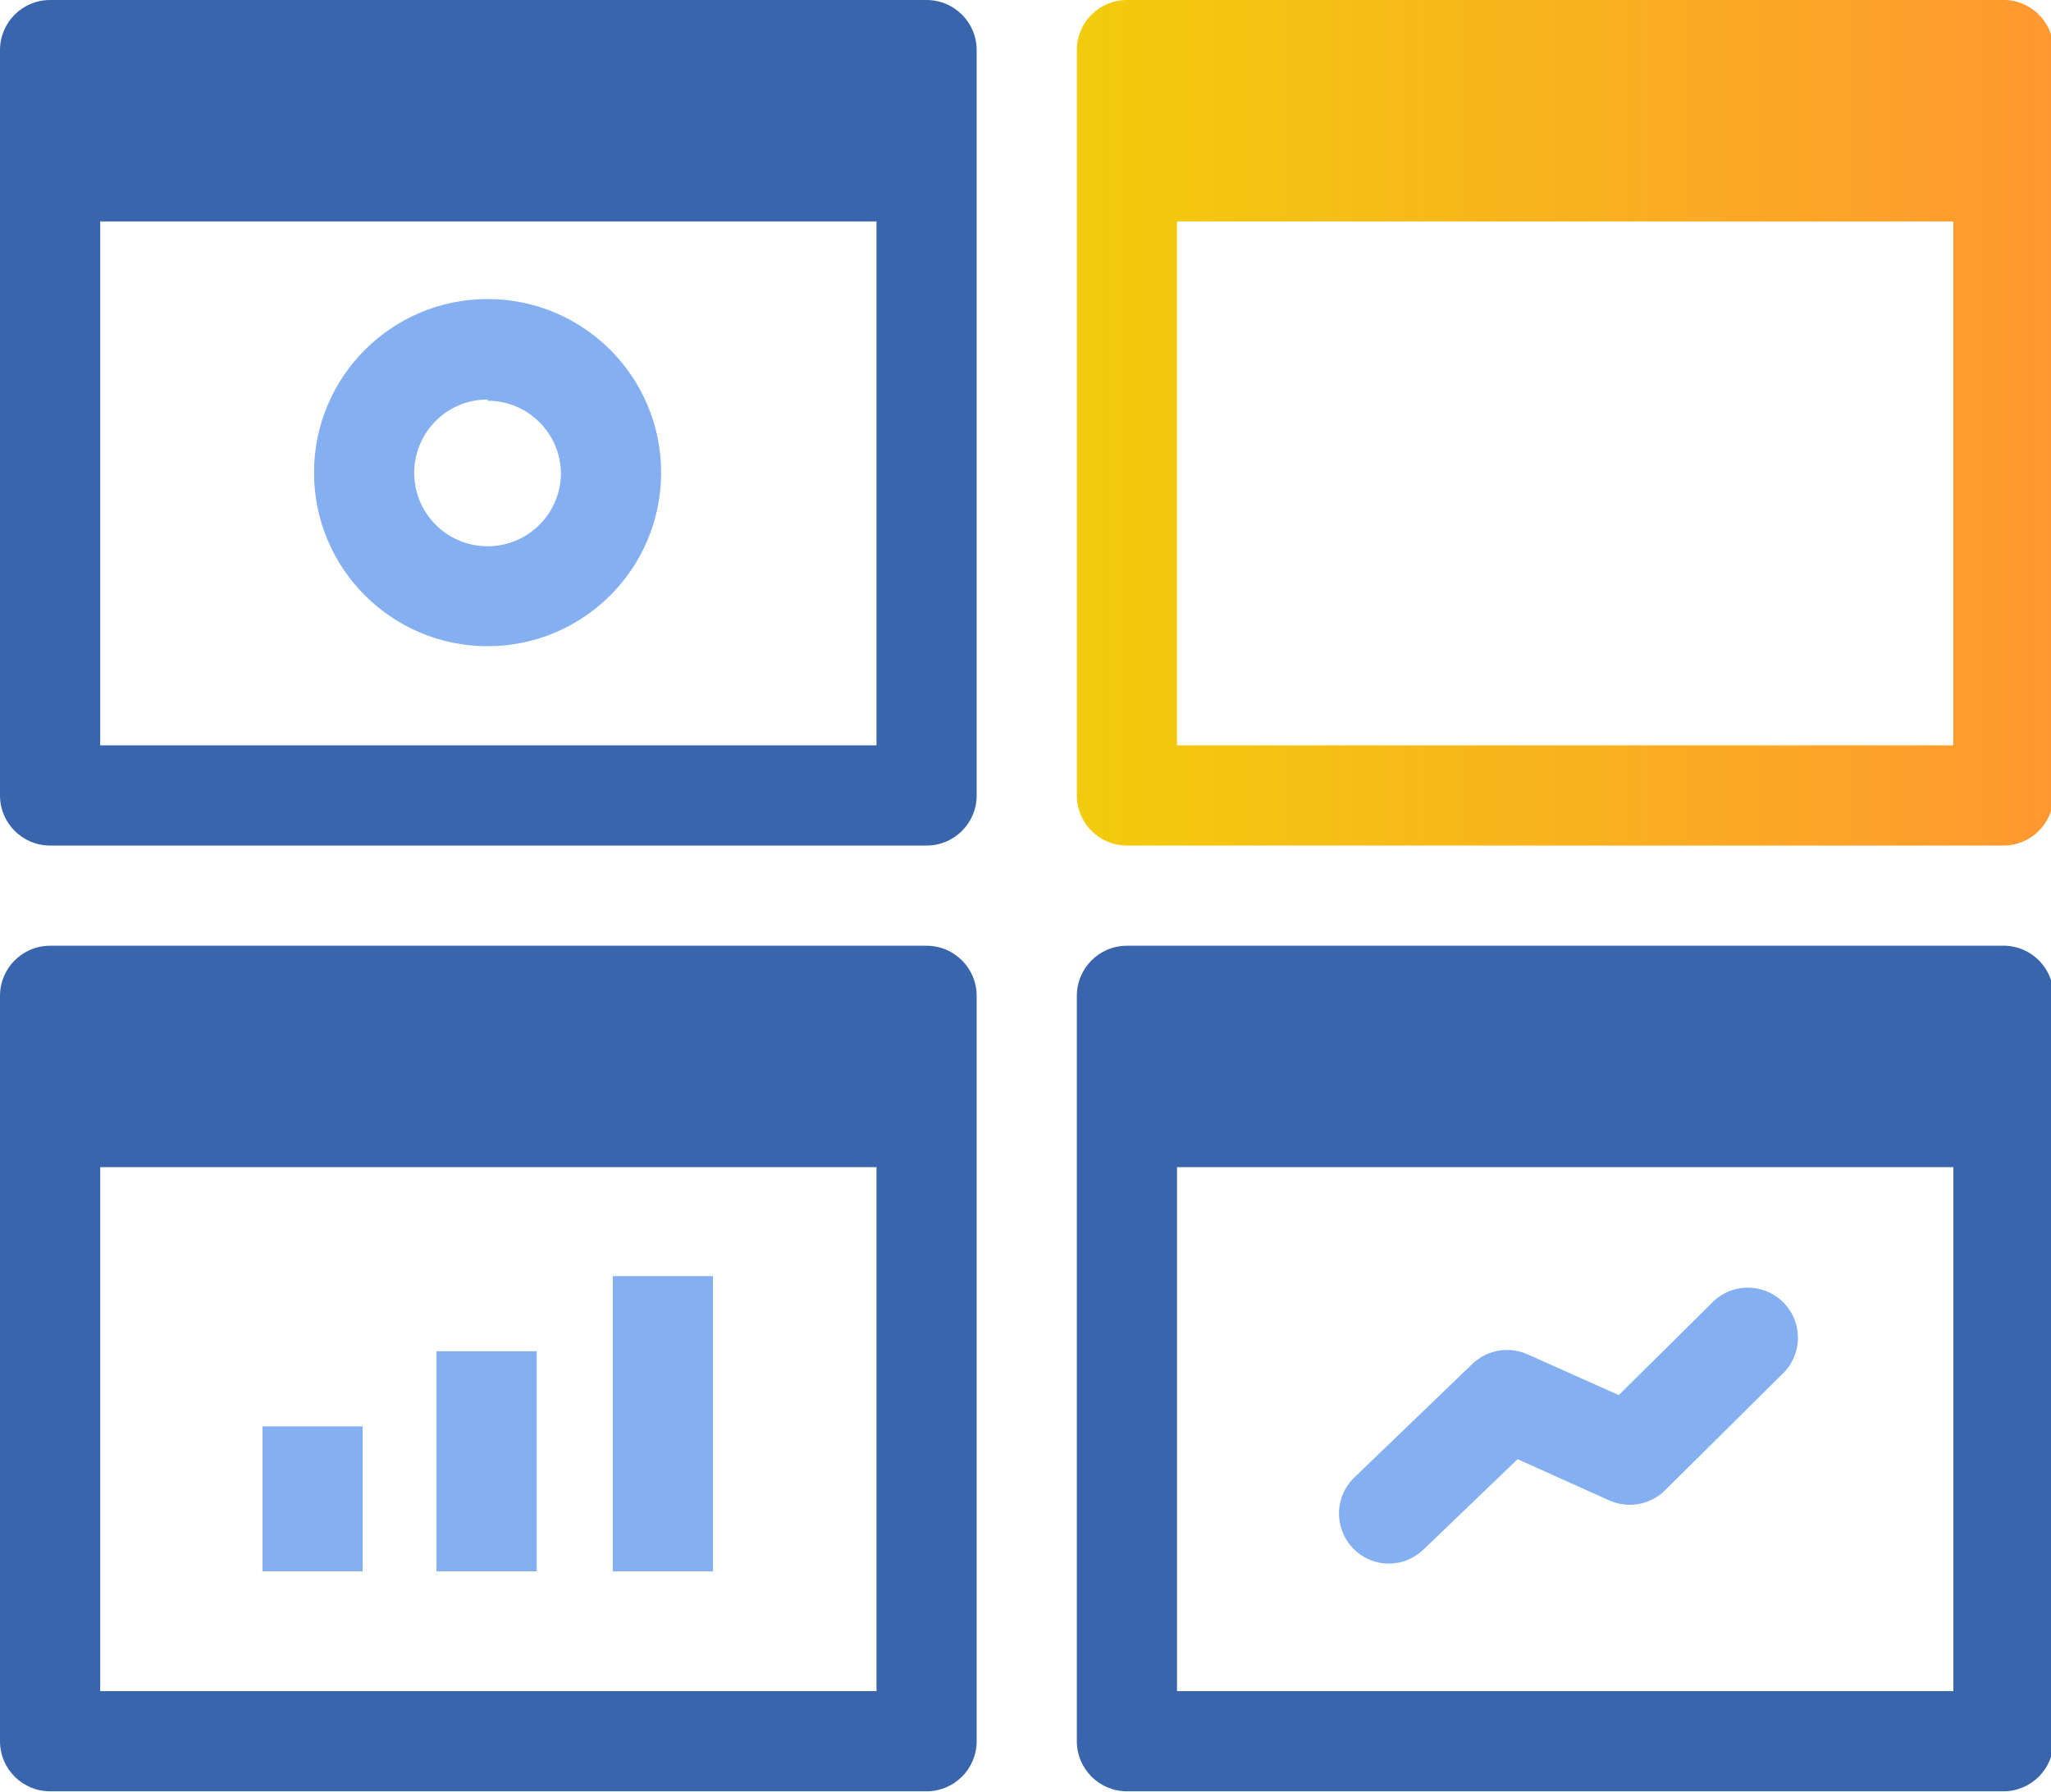
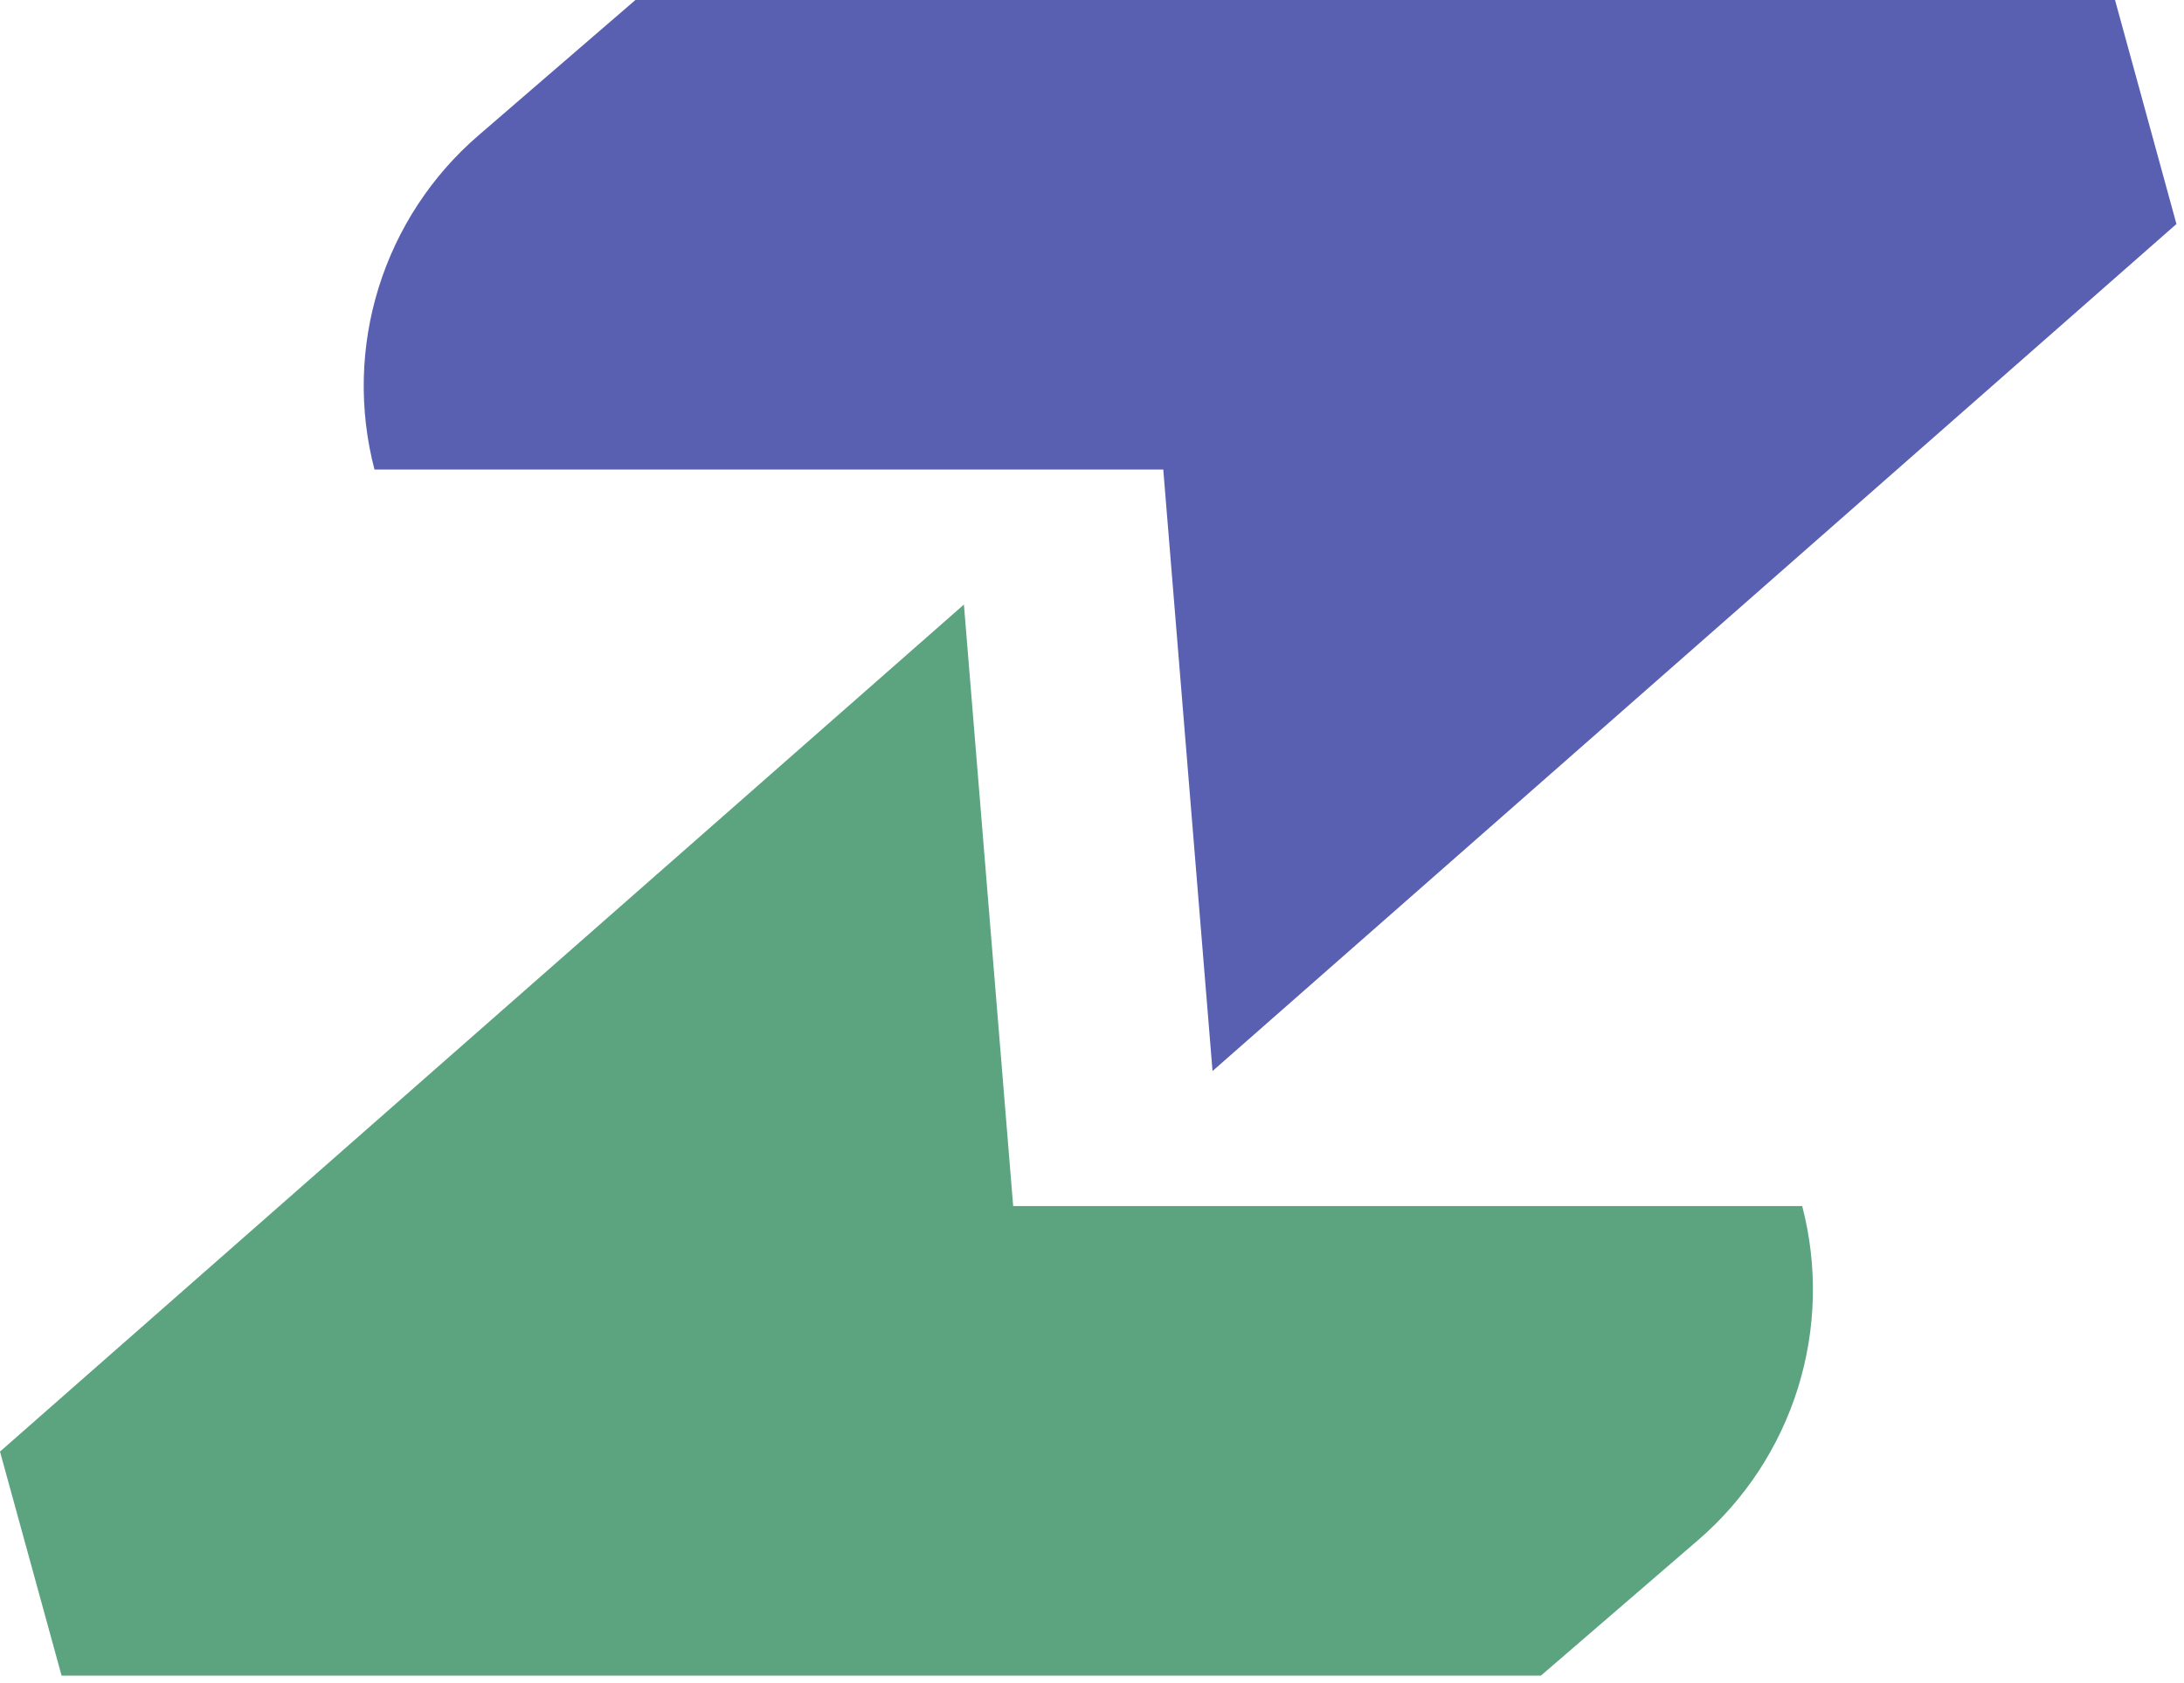
- <svg xmlns="http://www.w3.org/2000/svg" viewBox="0 0 81.9 71.52">
-   <defs>
-     <style>.cls-1{fill:#84aff1;}.cls-2{fill:#3865ab;}.cls-3{fill:url(#linear-gradient);}</style>
-     <linearGradient id="linear-gradient" x1="42.95" y1="16.88" x2="81.9" y2="16.88" gradientUnits="userSpaceOnUse">
-       <stop offset="0" stop-color="#f2cc0c" />
-       <stop offset="1" stop-color="#ff9830" />
-     </linearGradient>
-   </defs>
-   <g id="Layer_2" data-name="Layer 2">
-     <g id="Layer_1-2" data-name="Layer 1">
-       <path class="cls-1" d="M55.46,62.43A2,2,0,0,1,54.07,59l4.72-4.54a2,2,0,0,1,2.2-.39l3.65,1.63,3.68-3.64a2,2,0,1,1,2.81,2.84l-4.64,4.6a2,2,0,0,1-2.22.41L60.6,58.26l-3.76,3.61A2,2,0,0,1,55.46,62.43Z" />
-       <path class="cls-2" d="M37,0H2A2,2,0,0,0,0,2V31.76a2,2,0,0,0,2,2H37a2,2,0,0,0,2-2V2A2,2,0,0,0,37,0ZM4,29.76V8.84H35V29.76Z" />
-       <path class="cls-3" d="M79.9,0H45a2,2,0,0,0-2,2V31.76a2,2,0,0,0,2,2h35a2,2,0,0,0,2-2V2A2,2,0,0,0,79.9,0ZM47,29.76V8.84h31V29.76Z" />
-       <path class="cls-2" d="M37,37.76H2a2,2,0,0,0-2,2V69.52a2,2,0,0,0,2,2H37a2,2,0,0,0,2-2V39.76A2,2,0,0,0,37,37.76ZM4,67.52V46.6H35V67.52Z" />
-       <path class="cls-2" d="M79.9,37.76H45a2,2,0,0,0-2,2V69.52a2,2,0,0,0,2,2h35a2,2,0,0,0,2-2V39.76A2,2,0,0,0,79.9,37.76ZM47,67.52V46.6h31V67.52Z" />
-       <rect class="cls-1" x="10.48" y="56.95" width="4" height="5.79" />
-       <rect class="cls-1" x="17.43" y="53.95" width="4" height="8.79" />
-       <rect class="cls-1" x="24.47" y="50.95" width="4" height="11.79" />
-       <path class="cls-1" d="M19.47,25.8a6.93,6.93,0,1,1,6.93-6.92A6.93,6.93,0,0,1,19.47,25.8Zm0-9.85a2.93,2.93,0,1,0,2.93,2.93A2.93,2.93,0,0,0,19.47,16Z" />
-     </g>
-   </g>
+ <svg xmlns="http://www.w3.org/2000/svg" width="266" height="205" viewBox="0 0 266 205" fill="none">
+   <path d="M58.28 16.49L77.39 0H257.6L265.08 27.29L147.68 130.48L141.68 57.2H45.61C43.703 49.908 43.879 42.228 46.119 35.032C48.359 27.835 52.572 21.411 58.28 16.49Z" fill="#5960B2" />
+   <path d="M206.8 187.64L187.68 204.13H7.5L0 176.84L117.4 73.65L123.4 146.93H219.5C221.403 154.224 221.221 161.906 218.976 169.102C216.731 176.299 212.513 182.721 206.8 187.64Z" fill="#5CA380" />
</svg>
